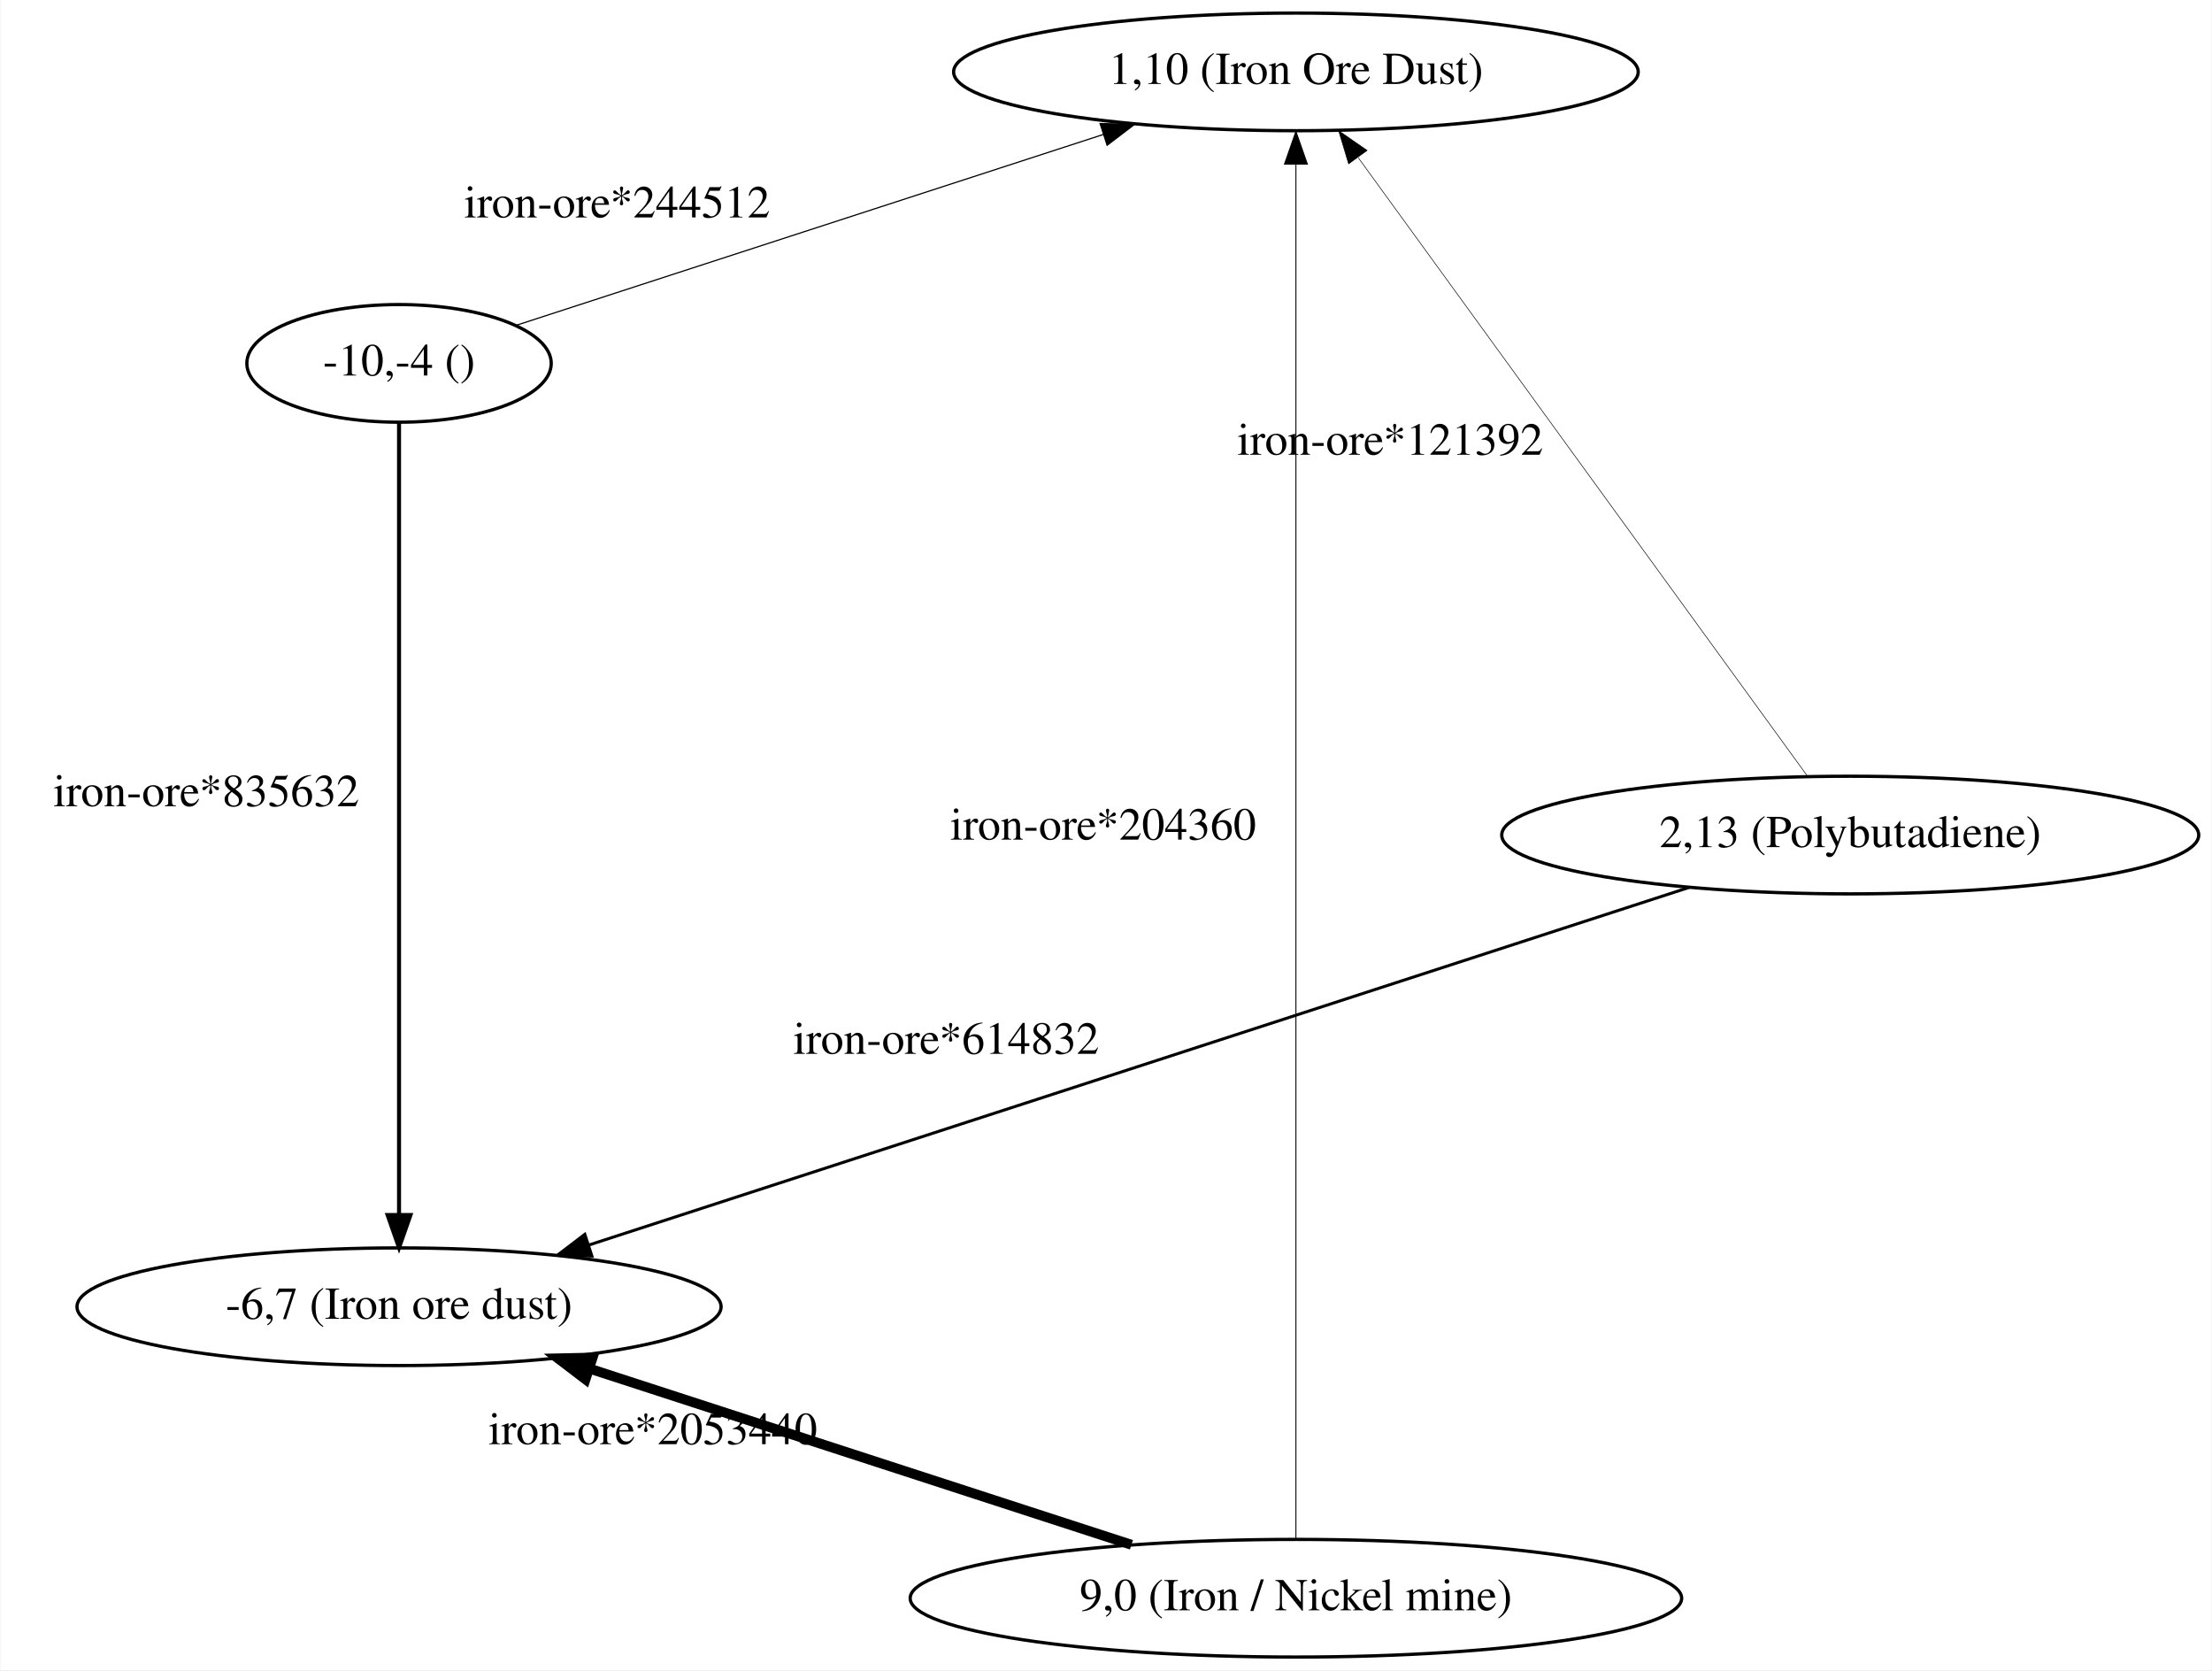
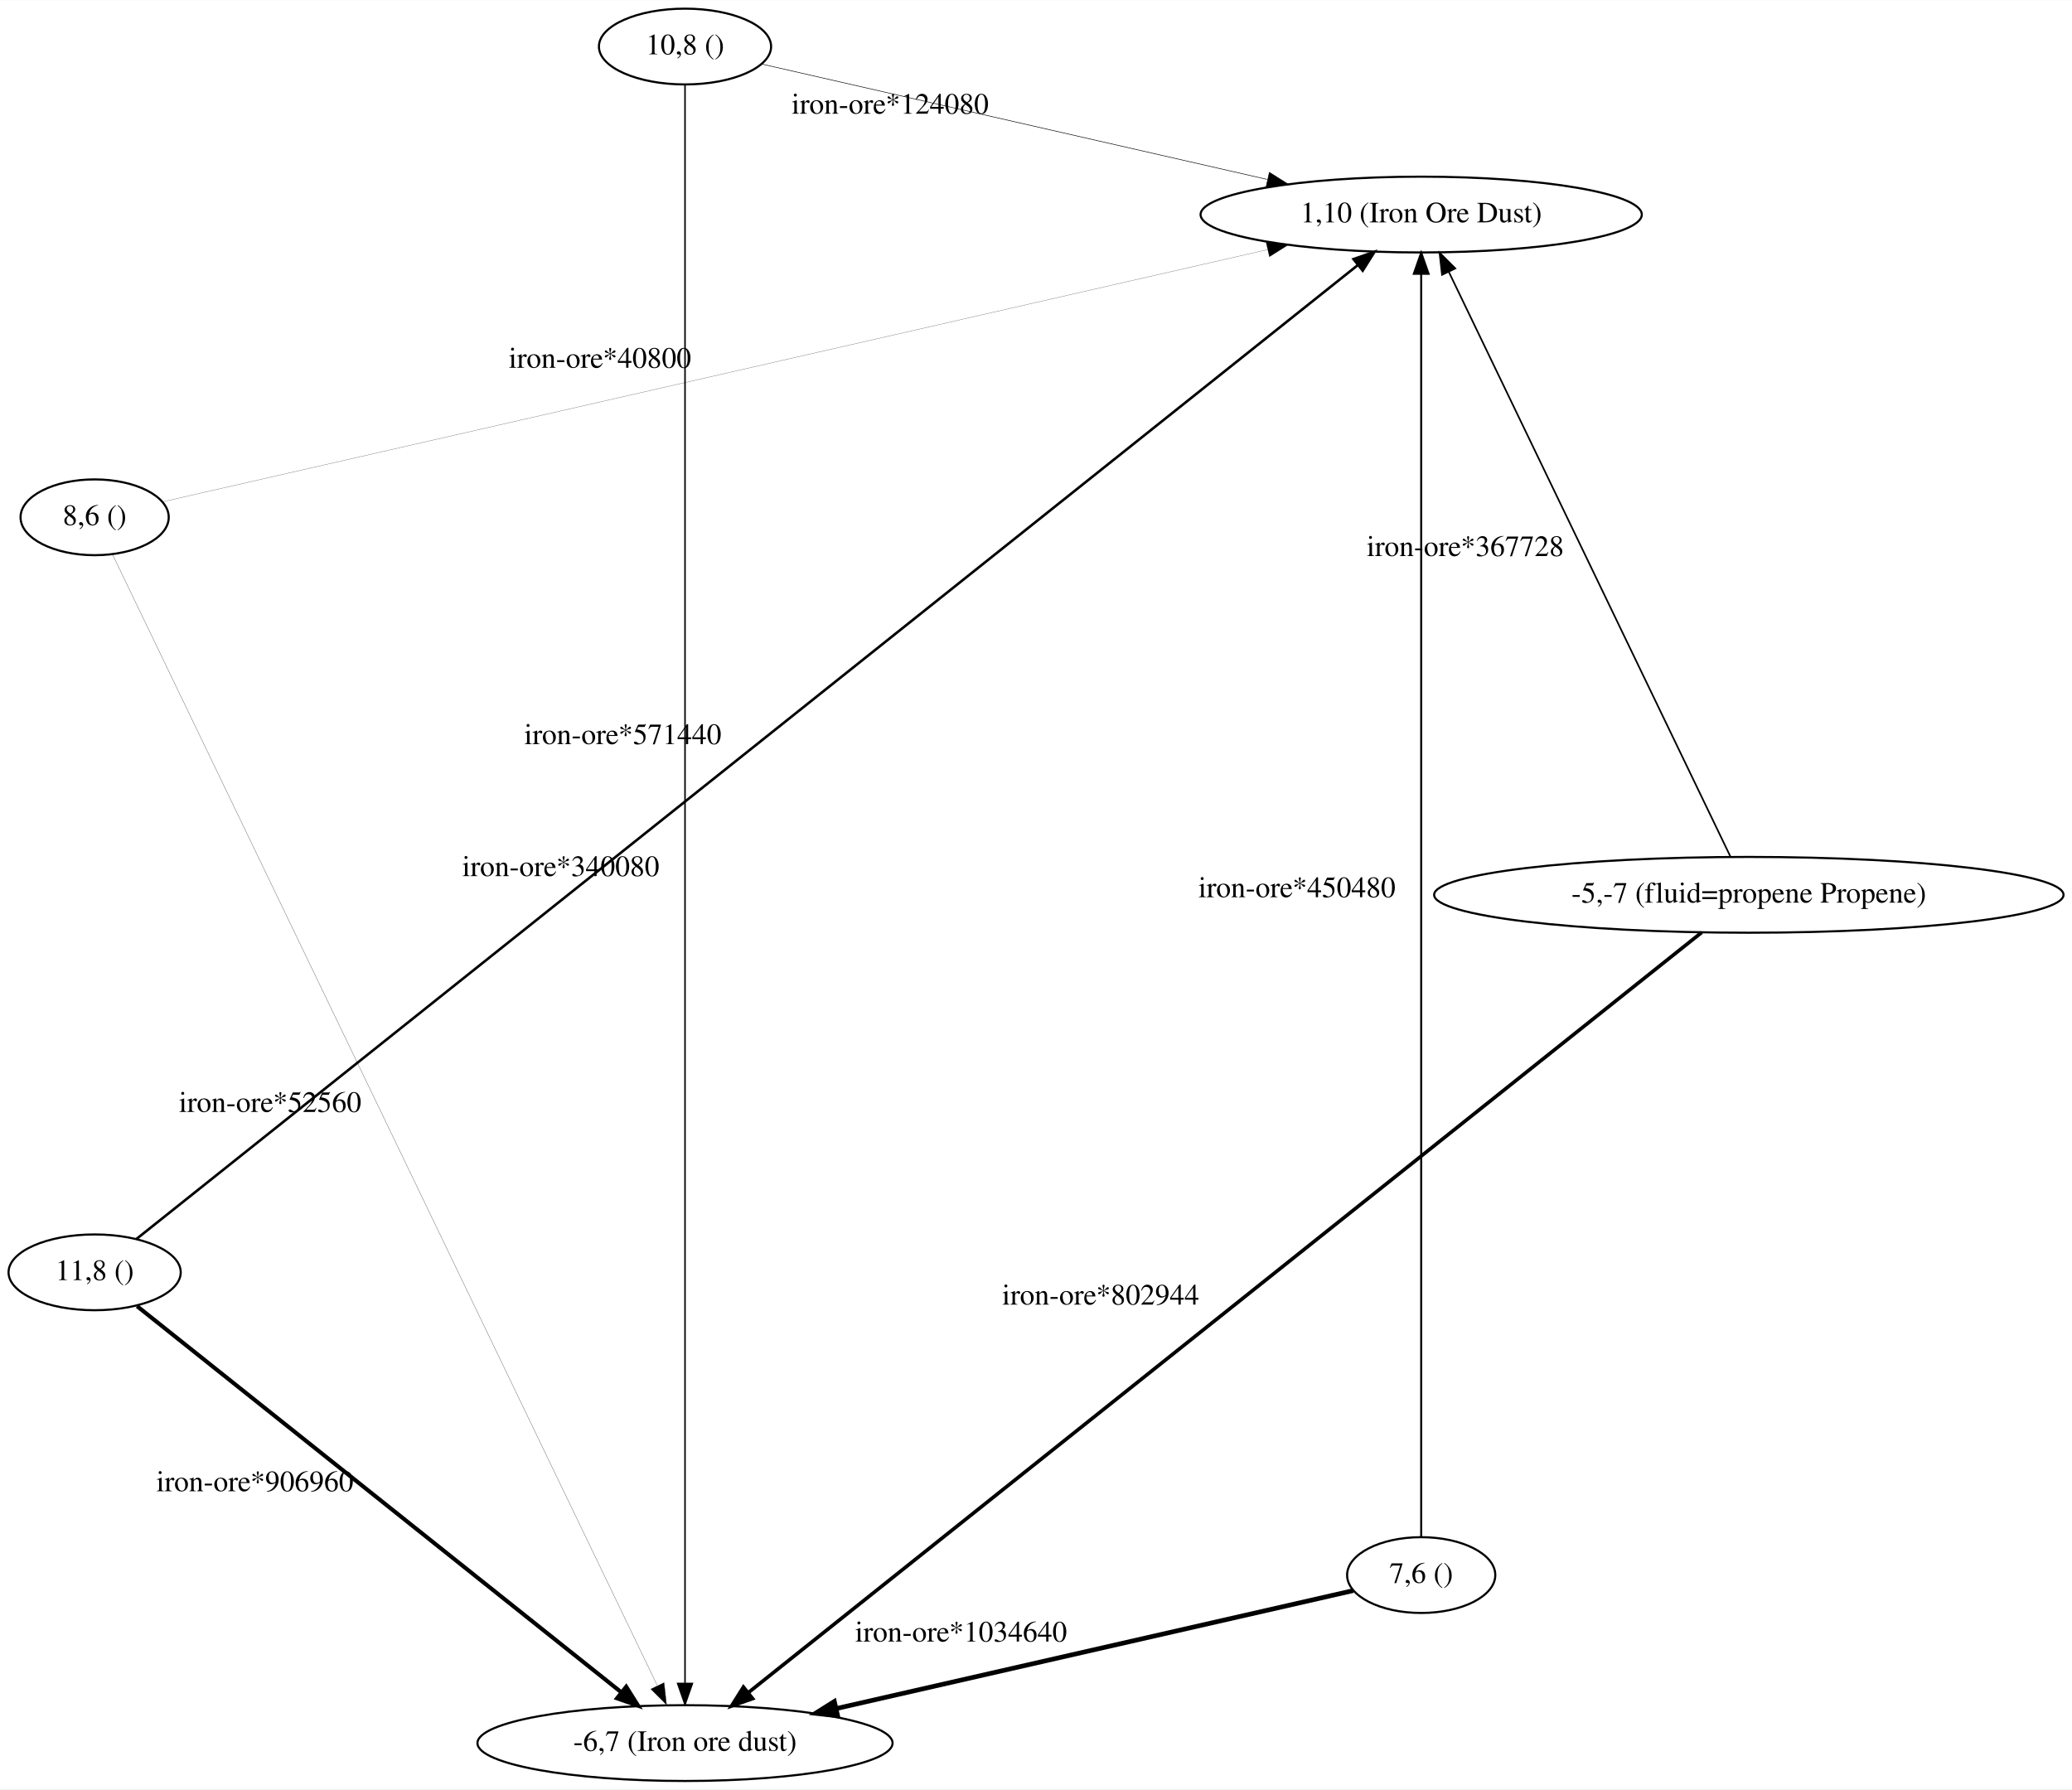
- <svg xmlns="http://www.w3.org/2000/svg" width="677pt" height="511pt" viewBox="0.00 0.00 676.81 511.08">
-   <g id="graph0" class="graph" transform="scale(1 1) rotate(0) translate(4 507.08)">
-     <polygon fill="white" stroke="transparent" points="-4,4 -4,-507.08 672.81,-507.08 672.81,4 -4,4" />
+ <svg xmlns="http://www.w3.org/2000/svg" width="984pt" height="850pt" viewBox="0.00 0.00 984.10 849.87">
+   <g id="graph0" class="graph" transform="scale(1 1) rotate(0) translate(4 845.87)">
+     <polygon fill="white" stroke="transparent" points="-4,4 -4,-845.87 980.1,-845.87 980.1,4 -4,4" />
    <g id="node1" class="node">
-       <ellipse fill="none" stroke="black" cx="392.54" cy="-18" rx="118.08" ry="18" />
-       <text text-anchor="middle" x="392.54" y="-14.3" font-family="Times,serif" font-size="14.00">9,0 (Iron / Nickel mine)</text>
+       <ellipse fill="none" stroke="black" cx="671" cy="-97.81" rx="35.19" ry="18" />
+       <text text-anchor="middle" x="671" y="-94.11" font-family="Times,serif" font-size="14.00">7,6 ()</text>
    </g>
    <g id="node2" class="node">
-       <ellipse fill="none" stroke="black" cx="118" cy="-107.2" rx="98.58" ry="18" />
-       <text text-anchor="middle" x="118" y="-103.5" font-family="Times,serif" font-size="14.00">-6,7 (Iron ore dust)</text>
+       <ellipse fill="none" stroke="black" cx="321.35" cy="-18" rx="98.58" ry="18" />
+       <text text-anchor="middle" x="321.35" y="-14.3" font-family="Times,serif" font-size="14.00">-6,7 (Iron ore dust)</text>
    </g>
    <g id="edge1" class="edge">
-       <path fill="none" stroke="black" stroke-width="3.02" d="M342.19,-34.36C295.31,-49.59 225.47,-72.29 176.22,-88.29" />
-       <polygon fill="black" stroke="black" stroke-width="3.02" points="175.08,-84.98 166.65,-91.4 177.25,-91.63 175.08,-84.98" />
-       <text text-anchor="middle" x="195.7" y="-65.13" font-family="Times,serif" font-size="14.00">iron-ore*2053440</text>
+       <path fill="none" stroke="black" stroke-width="2.21" d="M638.73,-90.44C583.23,-77.77 468.44,-51.57 393.19,-34.4" />
+       <polygon fill="black" stroke="black" stroke-width="2.21" points="393.83,-30.95 383.3,-32.14 392.27,-37.78 393.83,-30.95" />
+       <text text-anchor="middle" x="452.46" y="-66.22" font-family="Times,serif" font-size="14.00">iron-ore*1034640</text>
+     </g>
+     <g id="node5" class="node">
+       <ellipse fill="none" stroke="black" cx="671" cy="-744.06" rx="104.78" ry="18" />
+       <text text-anchor="middle" x="671" y="-740.36" font-family="Times,serif" font-size="14.00">1,10 (Iron Ore Dust)</text>
+     </g>
+     <g id="edge4" class="edge">
+       <path fill="none" stroke="black" stroke-width="0.96" d="M671,-116.11C671,-206.56 671,-605.9 671,-715.91" />
+       <polygon fill="black" stroke="black" stroke-width="0.96" points="667.5,-715.92 671,-725.92 674.5,-715.92 667.5,-715.92" />
+       <text text-anchor="middle" x="612" y="-419.81" font-family="Times,serif" font-size="14.00">iron-ore*450480</text>
+     </g>
+     <g id="node3" class="node">
+       <ellipse fill="none" stroke="black" cx="40.95" cy="-241.61" rx="40.89" ry="18" />
+       <text text-anchor="middle" x="40.95" y="-237.91" font-family="Times,serif" font-size="14.00">11,8 ()</text>
+     </g>
+     <g id="edge2" class="edge">
+       <path fill="none" stroke="black" stroke-width="1.93" d="M61.11,-225.53C109.7,-186.78 233.5,-88.06 291.06,-42.15" />
+       <polygon fill="black" stroke="black" stroke-width="1.93" points="293.42,-44.75 299.06,-35.77 289.06,-39.27 293.42,-44.75" />
+       <text text-anchor="middle" x="117.09" y="-137.64" font-family="Times,serif" font-size="14.00">iron-ore*906960</text>
+     </g>
+     <g id="edge7" class="edge">
+       <path fill="none" stroke="black" stroke-width="1.22" d="M60.84,-257.48C152.07,-330.23 530.62,-632.11 640.79,-719.97" />
+       <polygon fill="black" stroke="black" stroke-width="1.22" points="638.84,-722.9 648.85,-726.39 643.21,-717.42 638.84,-722.9" />
+       <text text-anchor="middle" x="291.82" y="-492.52" font-family="Times,serif" font-size="14.00">iron-ore*571440</text>
    </g>
    <g id="node4" class="node">
-       <ellipse fill="none" stroke="black" cx="392.54" cy="-485.08" rx="104.78" ry="18" />
-       <text text-anchor="middle" x="392.54" y="-481.38" font-family="Times,serif" font-size="14.00">1,10 (Iron Ore Dust)</text>
+       <ellipse fill="none" stroke="black" cx="826.61" cy="-420.93" rx="149.47" ry="18" />
+       <text text-anchor="middle" x="826.61" y="-417.23" font-family="Times,serif" font-size="14.00">-5,-7 (fluid=propene Propene)</text>
+     </g>
+     <g id="edge5" class="edge">
+       <path fill="none" stroke="black" stroke-width="1.71" d="M804.25,-403.1C723.05,-338.35 443.71,-115.58 351.3,-41.88" />
+       <polygon fill="black" stroke="black" stroke-width="1.71" points="353.45,-39.13 343.45,-35.63 349.09,-44.6 353.45,-39.13" />
+       <text text-anchor="middle" x="518.77" y="-226.29" font-family="Times,serif" font-size="14.00">iron-ore*802944</text>
+     </g>
+     <g id="edge3" class="edge">
+       <path fill="none" stroke="black" stroke-width="0.78" d="M817.8,-439.23C791.75,-493.33 714.99,-652.72 684.1,-716.87" />
+       <polygon fill="black" stroke="black" stroke-width="0.78" points="680.9,-715.44 679.71,-725.96 687.21,-718.47 680.9,-715.44" />
+       <text text-anchor="middle" x="691.95" y="-581.85" font-family="Times,serif" font-size="14.00">iron-ore*367728</text>
+     </g>
+     <g id="node6" class="node">
+       <ellipse fill="none" stroke="black" cx="40.95" cy="-600.26" rx="35.19" ry="18" />
+       <text text-anchor="middle" x="40.95" y="-596.56" font-family="Times,serif" font-size="14.00">8,6 ()</text>
    </g>
    <g id="edge6" class="edge">
-       <path fill="none" stroke="black" stroke-width="0.3" d="M392.54,-36.02C392.54,-107.25 392.54,-369.44 392.54,-456.66" />
-       <polygon fill="black" stroke="black" stroke-width="0.3" points="389.04,-456.86 392.54,-466.86 396.04,-456.86 389.04,-456.86" />
-       <text text-anchor="middle" x="333.54" y="-250.14" font-family="Times,serif" font-size="14.00">iron-ore*204360</text>
+       <path fill="none" stroke="black" stroke-width="0.11" d="M49.49,-582.51C89.6,-499.23 259.25,-146.95 308.12,-45.46" />
+       <polygon fill="black" stroke="black" stroke-width="0.11" points="311.41,-46.71 312.59,-36.18 305.1,-43.67 311.41,-46.71" />
+       <text text-anchor="middle" x="124.31" y="-317.79" font-family="Times,serif" font-size="14.00">iron-ore*52560</text>
    </g>
-     <g id="node3" class="node">
-       <ellipse fill="none" stroke="black" cx="118" cy="-395.88" rx="46.59" ry="18" />
-       <text text-anchor="middle" x="118" y="-392.18" font-family="Times,serif" font-size="14.00">-10,-4 ()</text>
+     <g id="edge10" class="edge">
+       <path fill="none" stroke="black" stroke-width="0.09" d="M73.06,-607.59C169.87,-629.68 460.69,-696.06 597.86,-727.37" />
+       <polygon fill="black" stroke="black" stroke-width="0.09" points="597.34,-730.84 607.87,-729.65 598.9,-724.01 597.34,-730.84" />
+       <text text-anchor="middle" x="280.96" y="-671.28" font-family="Times,serif" font-size="14.00">iron-ore*40800</text>
    </g>
-     <g id="edge4" class="edge">
-       <path fill="none" stroke="black" stroke-width="1.23" d="M118,-377.82C118,-329.02 118,-194.2 118,-135.33" />
-       <polygon fill="black" stroke="black" stroke-width="1.23" points="121.5,-135.26 118,-125.26 114.5,-135.26 121.5,-135.26" />
-       <text text-anchor="middle" x="59" y="-260.37" font-family="Times,serif" font-size="14.00">iron-ore*835632</text>
+     <g id="node7" class="node">
+       <ellipse fill="none" stroke="black" cx="321.35" cy="-823.87" rx="40.89" ry="18" />
+       <text text-anchor="middle" x="321.35" y="-820.17" font-family="Times,serif" font-size="14.00">10,8 ()</text>
    </g>
-     <g id="edge2" class="edge">
-       <path fill="none" stroke="black" stroke-width="0.36" d="M153.89,-407.54C199.55,-422.37 279.02,-448.2 333.62,-465.94" />
-       <polygon fill="black" stroke="black" stroke-width="0.36" points="332.59,-469.28 343.18,-469.04 334.75,-462.62 332.59,-469.28" />
-       <text text-anchor="middle" x="184.76" y="-440.54" font-family="Times,serif" font-size="14.00">iron-ore*244512</text>
+     <g id="edge9" class="edge">
+       <path fill="none" stroke="black" stroke-width="0.72" d="M321.35,-805.52C321.35,-700.46 321.35,-175.33 321.35,-46.55" />
+       <polygon fill="black" stroke="black" stroke-width="0.72" points="324.85,-46.32 321.35,-36.32 317.85,-46.32 324.85,-46.32" />
+       <text text-anchor="middle" x="262.35" y="-429.83" font-family="Times,serif" font-size="14.00">iron-ore*340080</text>
    </g>
-     <g id="node5" class="node">
-       <ellipse fill="none" stroke="black" cx="562.22" cy="-251.54" rx="106.68" ry="18" />
-       <text text-anchor="middle" x="562.22" y="-247.84" font-family="Times,serif" font-size="14.00">2,13 (Polybutadiene)</text>
-     </g>
-     <g id="edge3" class="edge">
-       <path fill="none" stroke="black" stroke-width="0.91" d="M512.98,-235.54C430.35,-208.69 264.19,-154.7 176.02,-126.06" />
-       <polygon fill="black" stroke="black" stroke-width="0.91" points="177.04,-122.71 166.44,-122.94 174.87,-129.36 177.04,-122.71" />
-       <text text-anchor="middle" x="285.5" y="-184.6" font-family="Times,serif" font-size="14.00">iron-ore*614832</text>
-     </g>
-     <g id="edge5" class="edge">
-       <path fill="none" stroke="black" stroke-width="0.18" d="M549.19,-269.48C519.46,-310.4 446.5,-410.82 411.66,-458.77" />
-       <polygon fill="black" stroke="black" stroke-width="0.18" points="408.67,-456.94 405.62,-467.08 414.33,-461.05 408.67,-456.94" />
-       <text text-anchor="middle" x="421.43" y="-367.92" font-family="Times,serif" font-size="14.00">iron-ore*121392</text>
+     <g id="edge8" class="edge">
+       <path fill="none" stroke="black" stroke-width="0.26" d="M357.78,-815.55C414.32,-802.65 524.34,-777.53 597.76,-760.78" />
+       <polygon fill="black" stroke="black" stroke-width="0.26" points="598.9,-764.11 607.87,-758.47 597.34,-757.28 598.9,-764.11" />
+       <text text-anchor="middle" x="418.77" y="-791.96" font-family="Times,serif" font-size="14.00">iron-ore*124080</text>
    </g>
  </g>
</svg>
